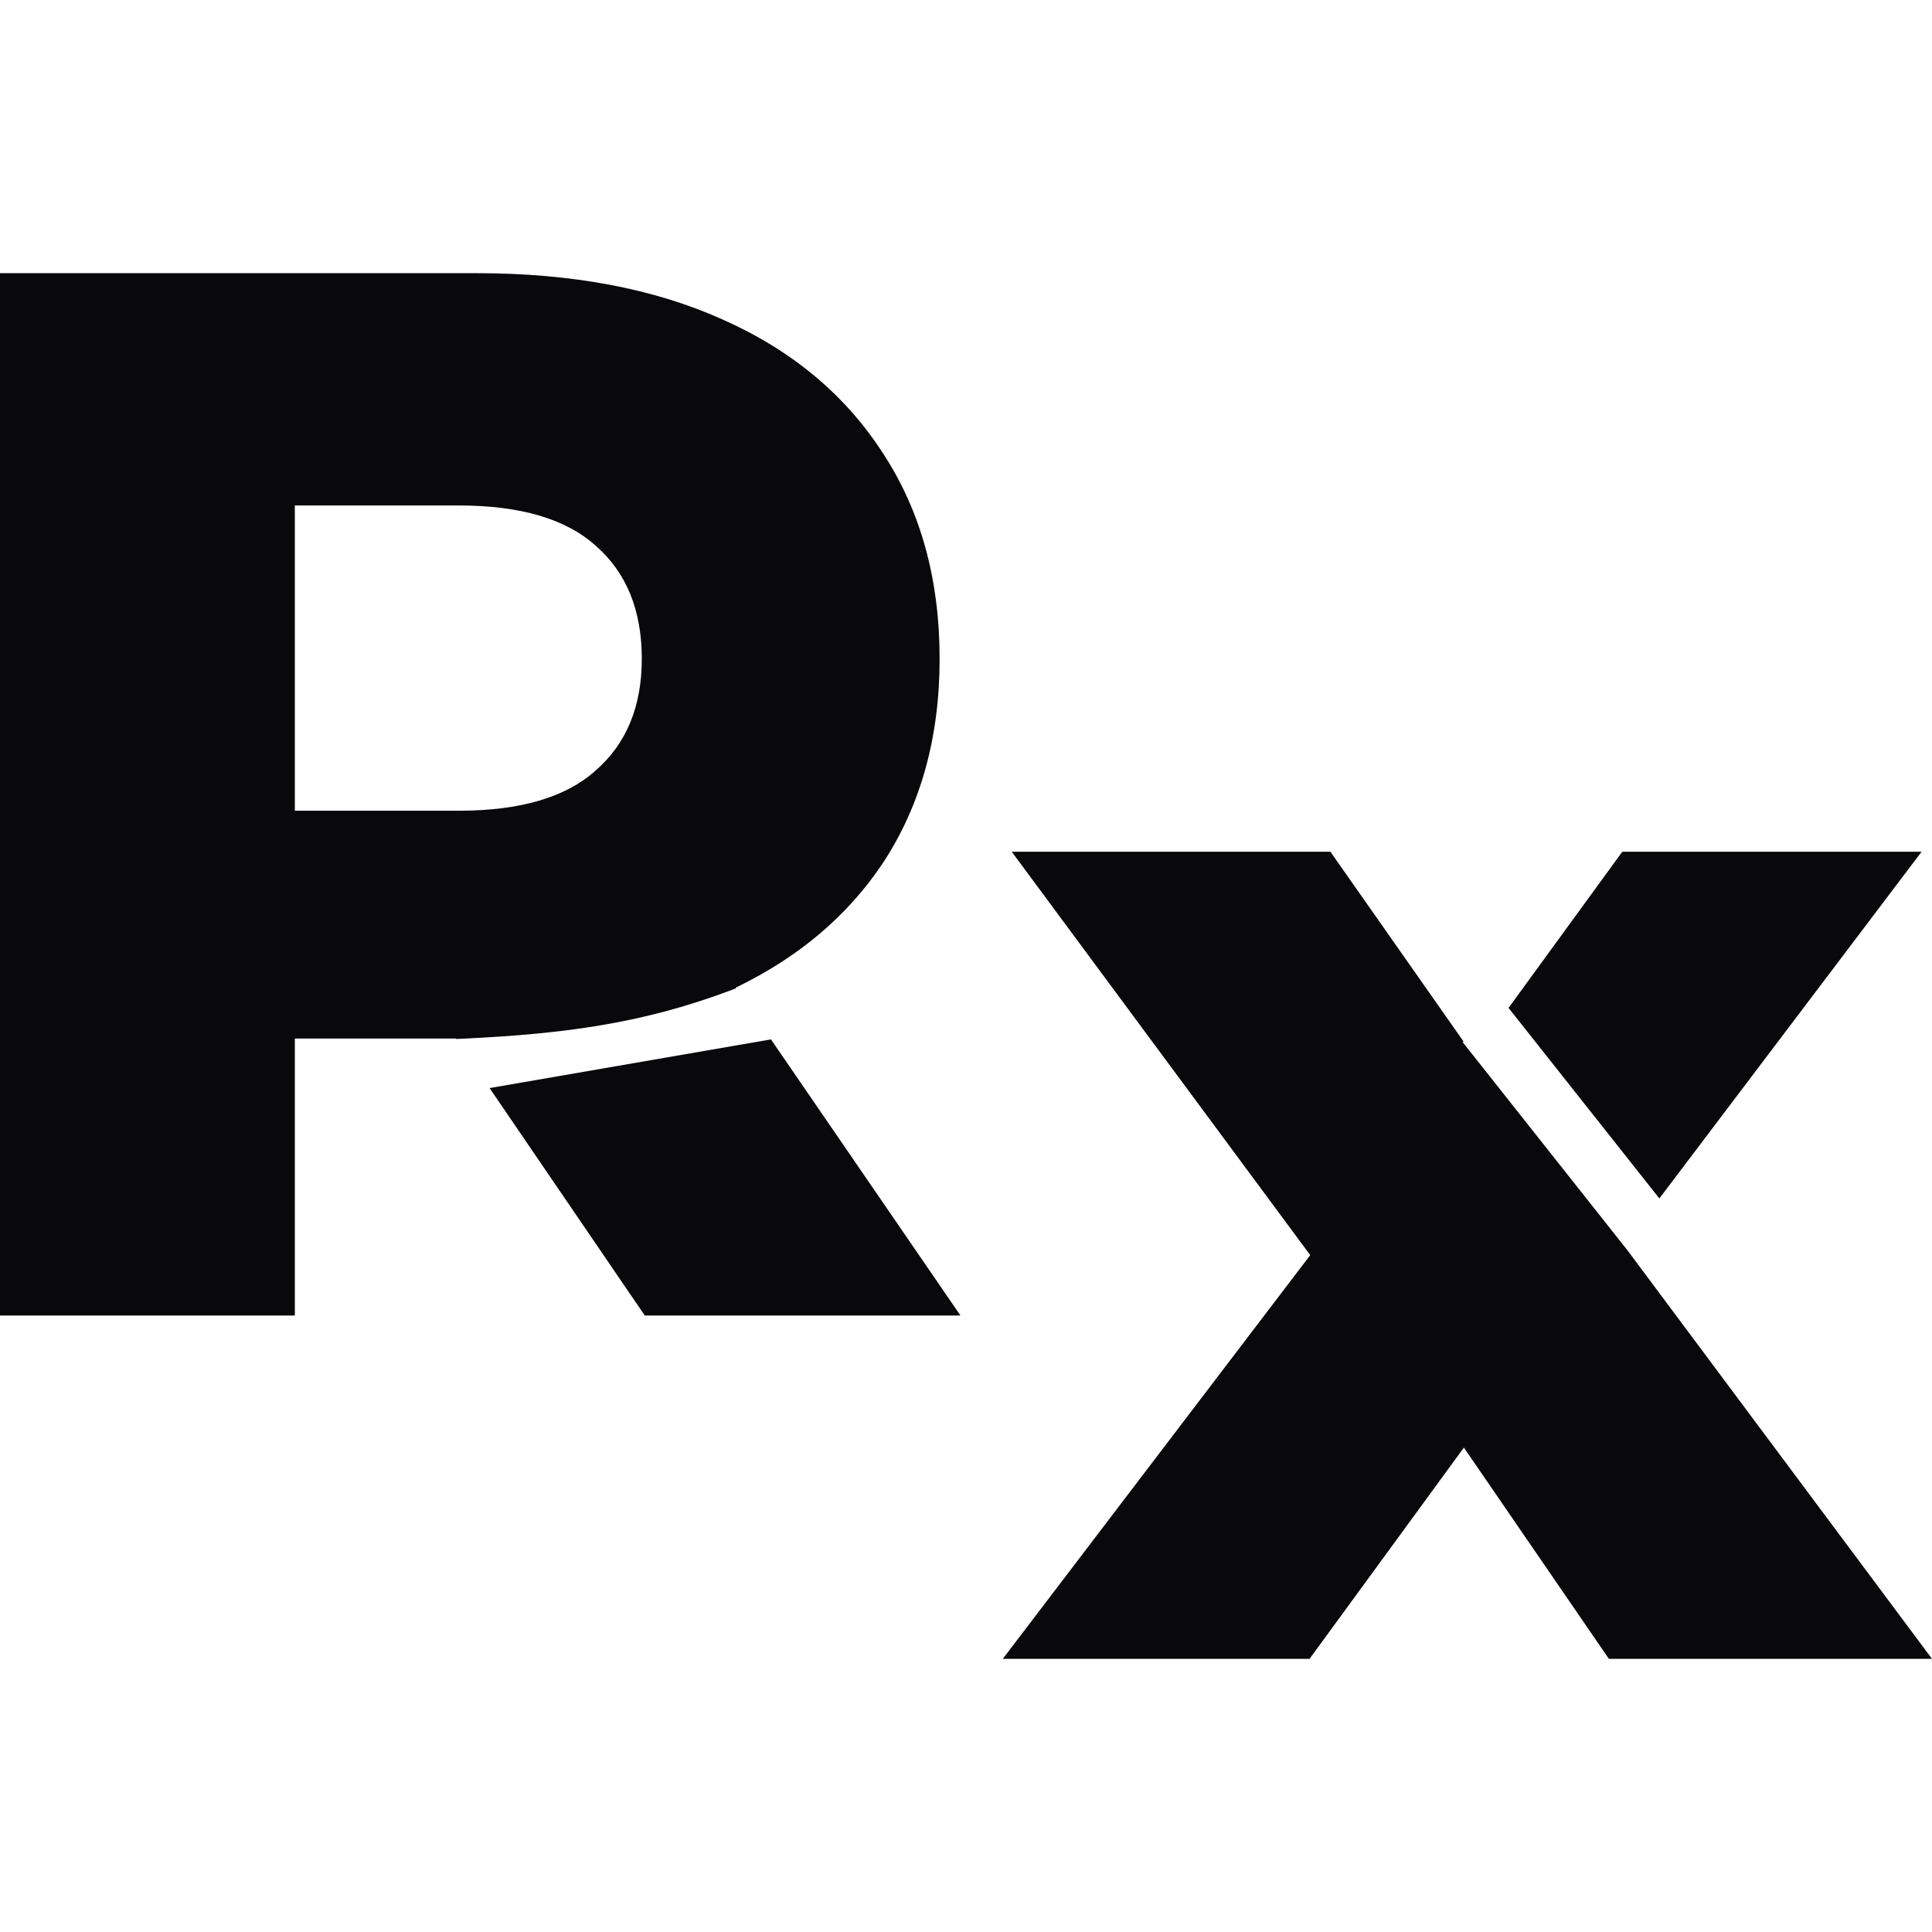
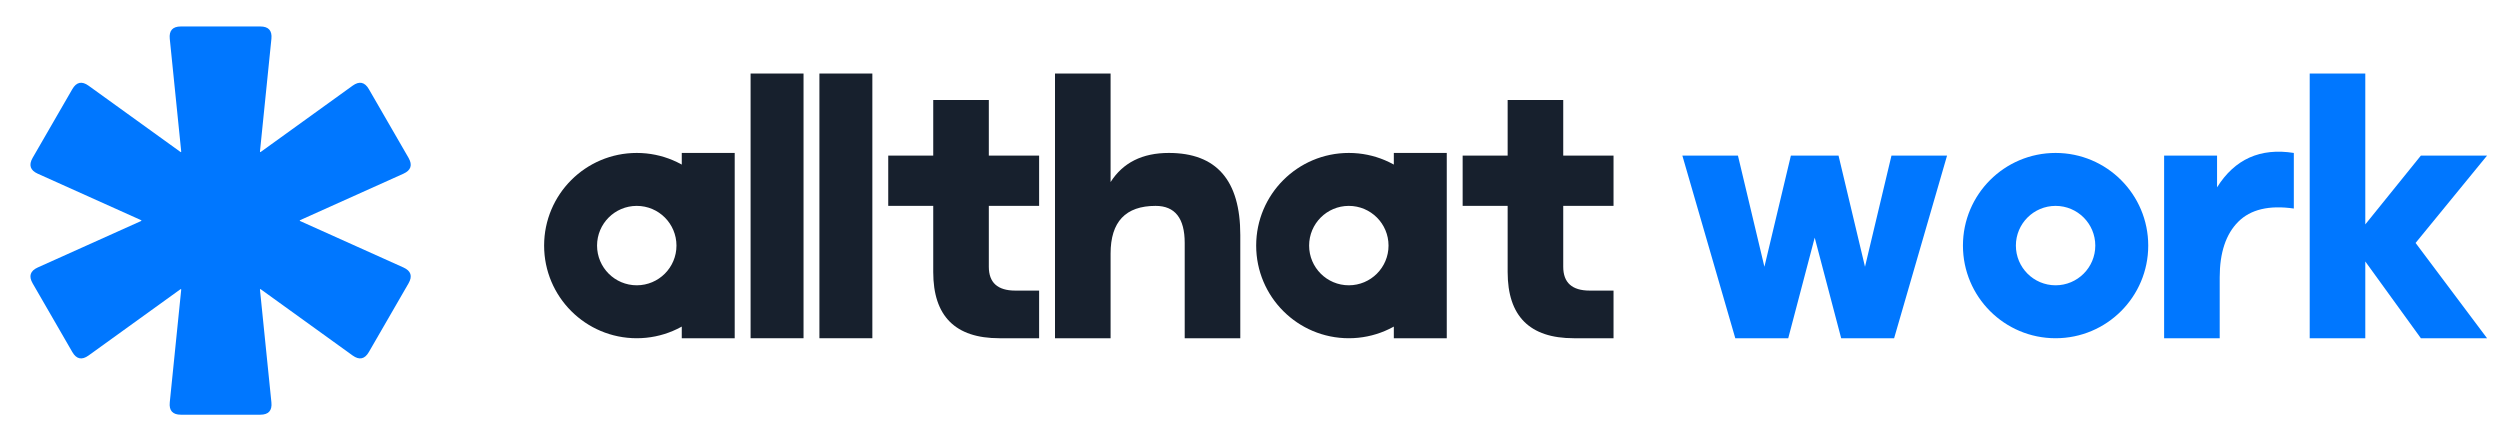
- <svg xmlns="http://www.w3.org/2000/svg" width="256" height="256" viewBox="0 0 256 256" fill="none">
-   <path fill-rule="evenodd" clip-rule="evenodd" d="M173.611 166.311L132.877 219.804H173.524L193.973 191.813L213.183 219.804H256L215.673 165.707L215.15 165.046L207.461 155.332L195.329 140.004L195.258 139.915L193.813 138.089L193.923 138.001L176.286 112.861H134.061L173.611 166.311ZM199.89 133.554L214.959 112.861H254.619L219.874 158.8L199.89 133.554Z" fill="#09090B" />
-   <path fill-rule="evenodd" clip-rule="evenodd" d="M0 36.196V174.314H39.068V137.614H60.394L60.432 137.671C60.844 137.653 61.252 137.634 61.657 137.614C75.067 136.968 85.147 135.549 96.385 131.385C96.76 131.246 97.135 131.104 97.513 130.959L97.459 130.881C105.816 126.86 112.331 121.344 117.006 114.331C122.005 106.702 124.504 97.692 124.504 87.3C124.504 76.776 122.005 67.7 117.006 60.071C112.007 52.31 104.904 46.39 95.696 42.312C86.62 38.235 75.768 36.196 63.14 36.196H0ZM102.156 137.725L64.871 144.175L85.436 174.314H127.266L102.156 137.725ZM39.068 107.426H60.772C68.928 107.426 74.979 105.65 78.925 102.098C83.003 98.546 85.041 93.614 85.041 87.3C85.041 80.854 83.003 75.856 78.925 72.304C74.979 68.752 68.928 66.977 60.772 66.977H39.068V107.426Z" fill="#09090B" />
+ <svg xmlns="http://www.w3.org/2000/svg" width="170" height="30" viewBox="0 0 170 30" role="img">
+   <path fill="#0077ff" transform="translate(0 0) scale(0.3)" d="M38.48 8.79Q38.2 6 41 6L59 6Q61.8 6 61.52 8.79L58.93 34.29Q58.9 34.58 59.14 34.41L79.93 19.42Q82.21 17.78 83.61 20.21L92.61 35.79Q94 38.22 91.45 39.37L68.07 49.88Q67.8 50 68.07 50.12L91.45 60.63Q94 61.78 92.61 64.21L83.61 79.79Q82.21 82.22 79.93 80.58L59.14 65.59Q58.9 65.42 58.93 65.71L61.52 91.21Q61.8 94 59 94L41 94Q38.2 94 38.48 91.21L41.07 65.71Q41.1 65.42 40.86 65.59L20.07 80.58Q17.79 82.22 16.39 79.79L7.39 64.21Q6 61.78 8.55 60.63L31.93 50.12Q32.2 50 31.93 49.88L8.55 39.37Q6 38.22 7.39 35.79L16.39 20.21Q17.79 17.78 20.07 19.42L40.86 34.41Q41.1 34.58 41.07 34.29Z" />
+   <g fill="#17202d" transform="translate(37 5) scale(0.18)">
+     <path transform="translate(0 0)" d="M35 30a35 35 0 1 1 0 70a35 35 0 1 1 0-70Zm0 20a15 15 0 1 0 0 30a15 15 0 1 0 0-30ZM52 30H72V100H52Z" />
+     <path transform="translate(78 0)" d="M0 0H20V100H0Z" />
+     <path transform="translate(104 0)" d="M0 0H20V100H0Z" />
+     <path transform="translate(130 0)" d="M17 10H38V31H57V50H38V73Q38 82 48 82H57V100H42Q17 100 17 75V50H0V31H17Z" />
+     <path transform="translate(193 0)" d="M0 0H21V41Q28 30 43 30Q70 30 70 61V100H49V64Q49 50 38 50Q21 50 21 68V100H0Z" />
+     <path transform="translate(269 0)" d="M35 30a35 35 0 1 1 0 70a35 35 0 1 1 0-70Zm0 20a15 15 0 1 0 0 30a15 15 0 1 0 0-30ZM52 30H72V100H52Z" />
+     <path transform="translate(347 0)" d="M17 10H38V31H57V50H38V73Q38 82 48 82H57V100H42Q17 100 17 75V50H0V31H17Z" />
+   </g>
+   <g fill="#0077ff" transform="translate(114.4 5) scale(0.18)">
+     <path transform="translate(0 0)" d="M0 31H21L31 73L41 31H59L69 73L79 31H100L80 100H60L50 62L40 100H20Z" />
+     <path transform="translate(106 0)" d="M35 30a35 35 0 1 1 0 70a35 35 0 1 1 0-70Zm0 20a15 15 0 1 0 0 30a15 15 0 1 0 0-30Z" />
+     <path transform="translate(182 0)" d="M0 31H20V43Q30 27 49 30V51Q35 49 28 56Q21 63 21 77V100H0Z" />
+     <path transform="translate(237 0)" d="M0 0H21V57L42 31H67L40 64L67 100H42L21 71V100H0Z" />
+   </g>
</svg>
